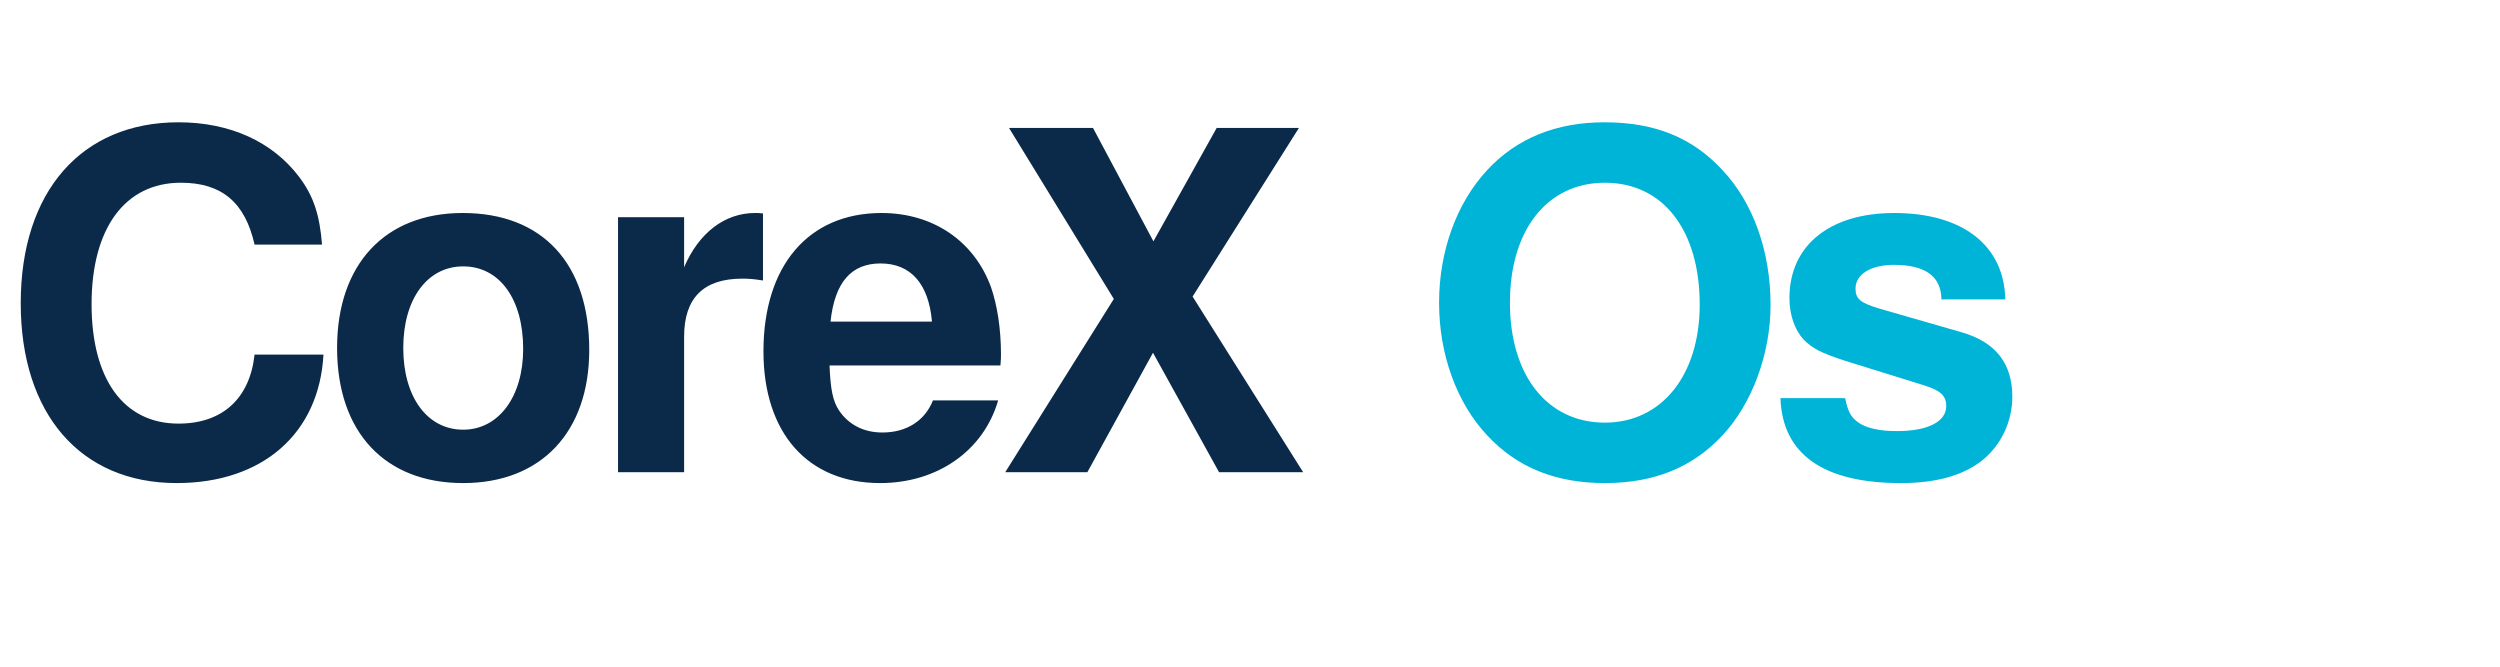
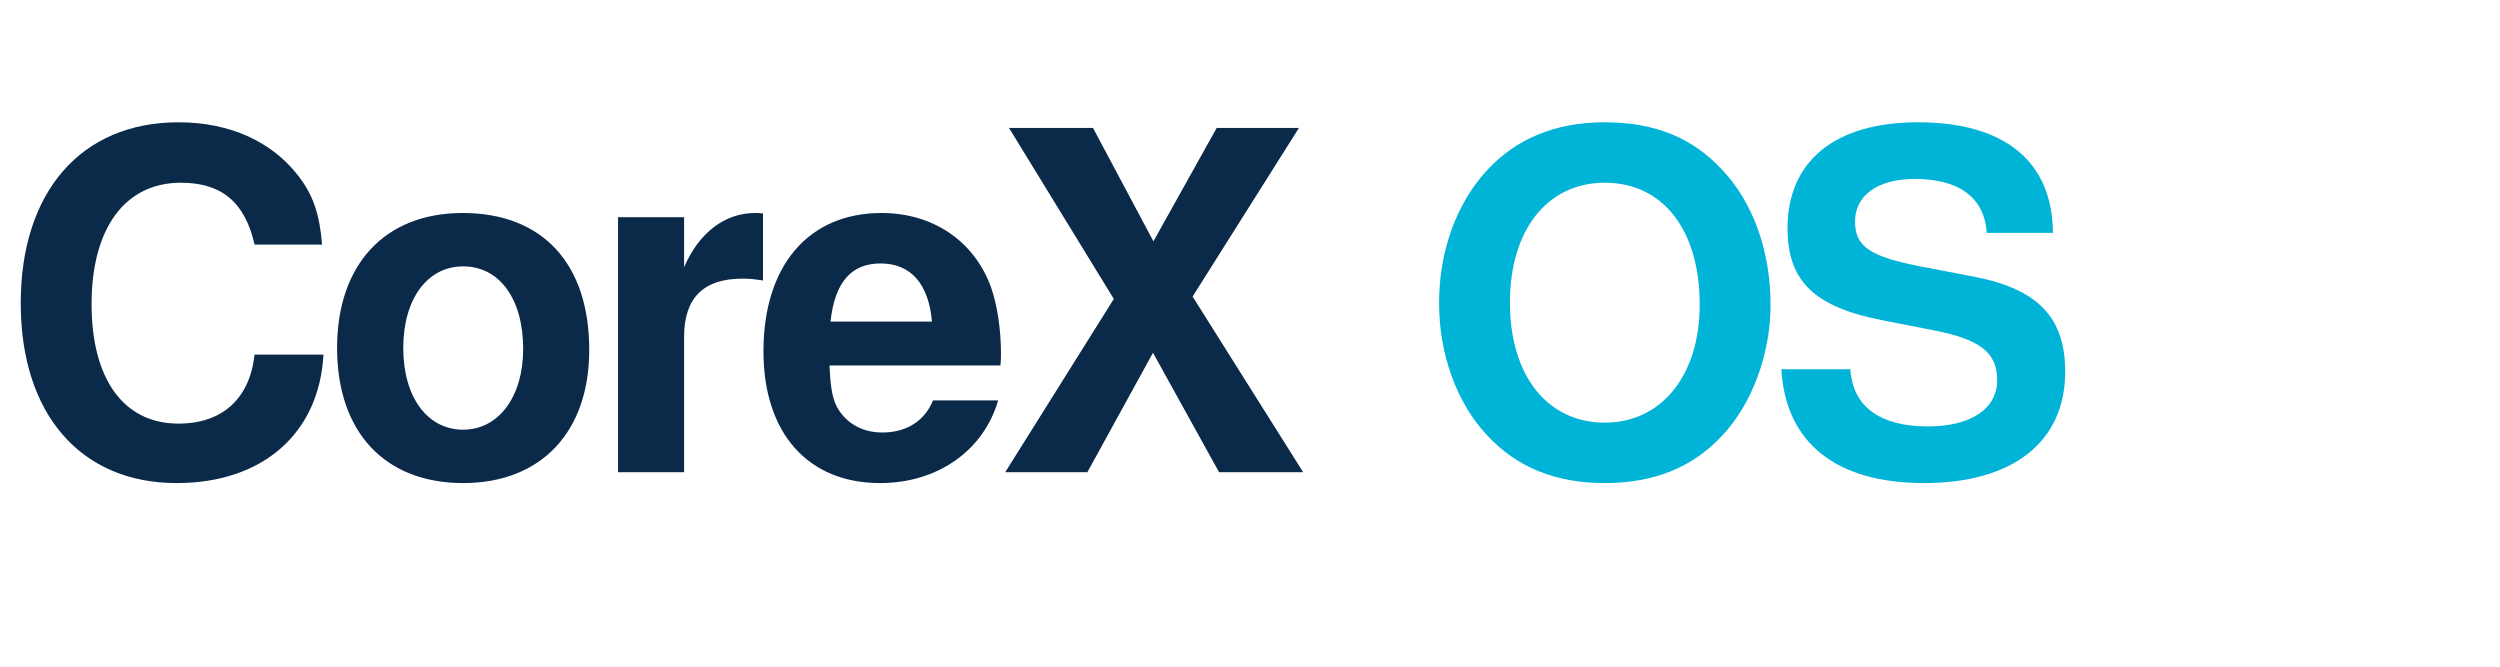
<svg xmlns="http://www.w3.org/2000/svg" viewBox="0 0 360 96" width="360" height="96" role="img" aria-label="CoreX OS">
-   <text x="0" y="68" font-family="Helvetica Neue, Helvetica, Arial, sans-serif" font-size="68" font-weight="800" letter-spacing="-3" fill="#0b2a4a">CoreX <tspan fill="#00b4d8">Os</tspan>
+   <text x="0" y="68" font-family="Helvetica Neue, Helvetica, Arial, sans-serif" font-size="68" font-weight="800" letter-spacing="-3" fill="#0b2a4a">CoreX <tspan fill="#00b4d8">OS</tspan>
  </text>
</svg>
